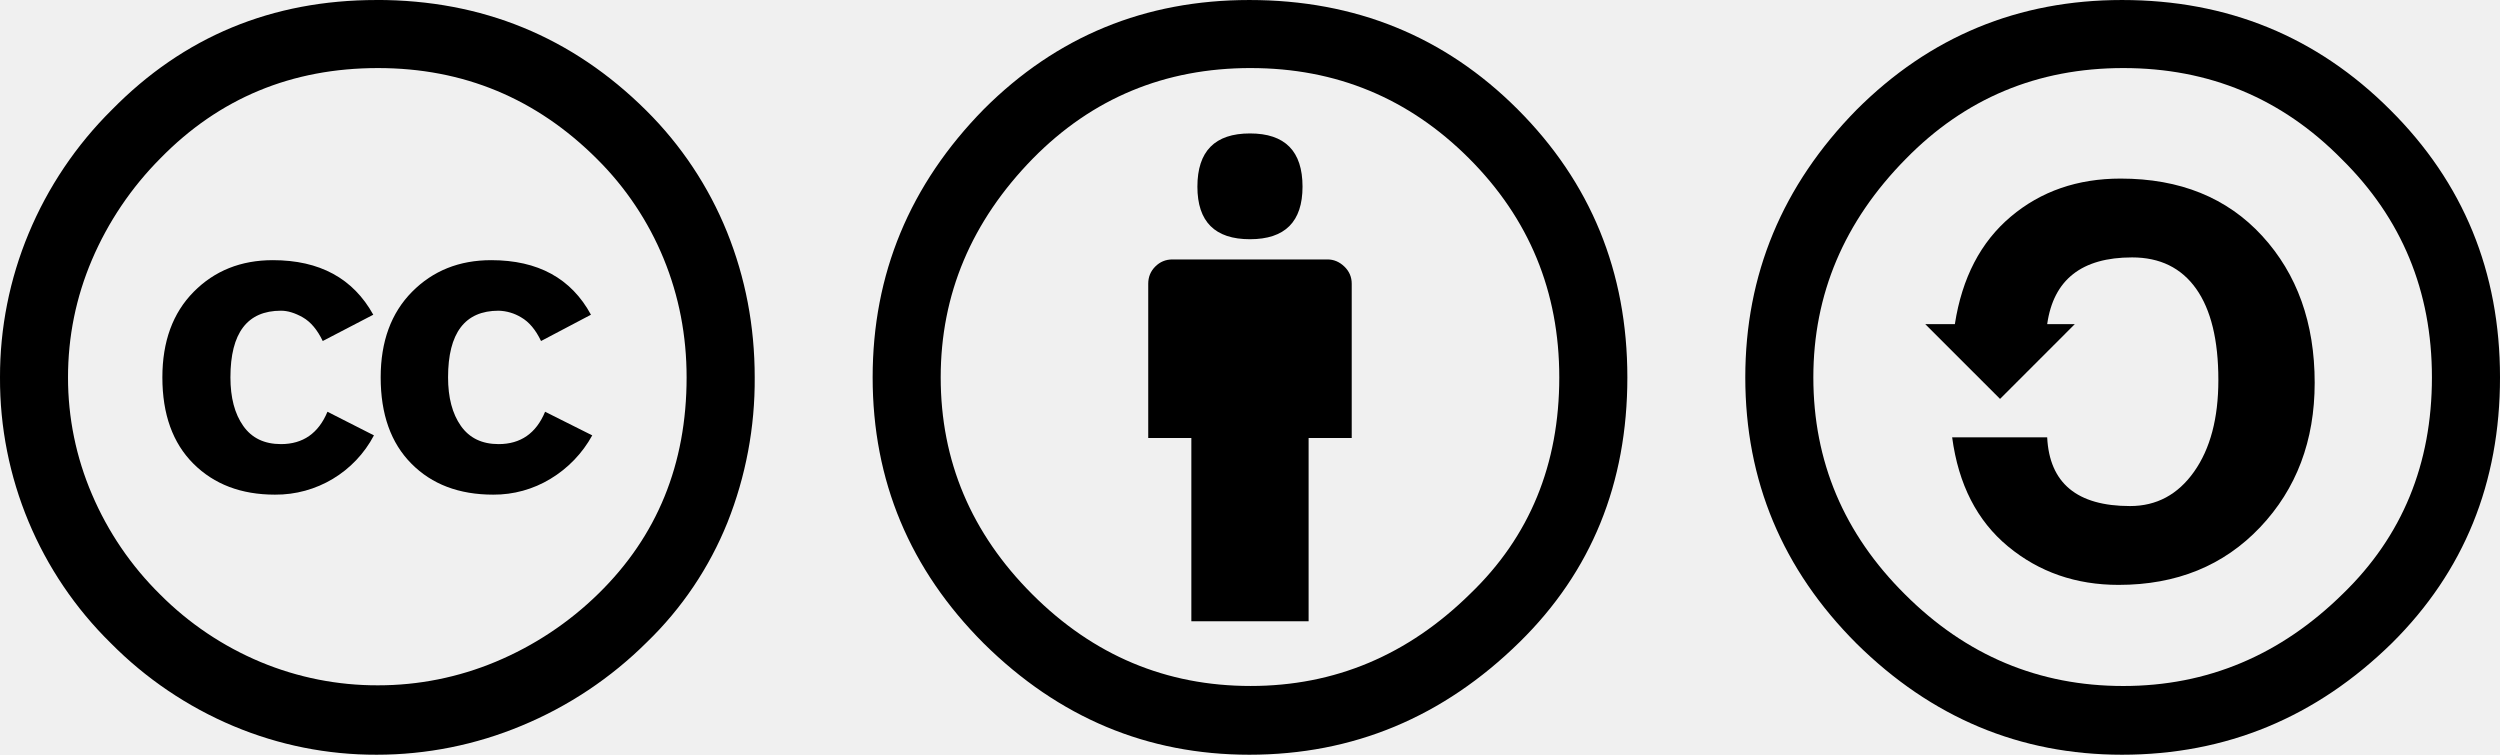
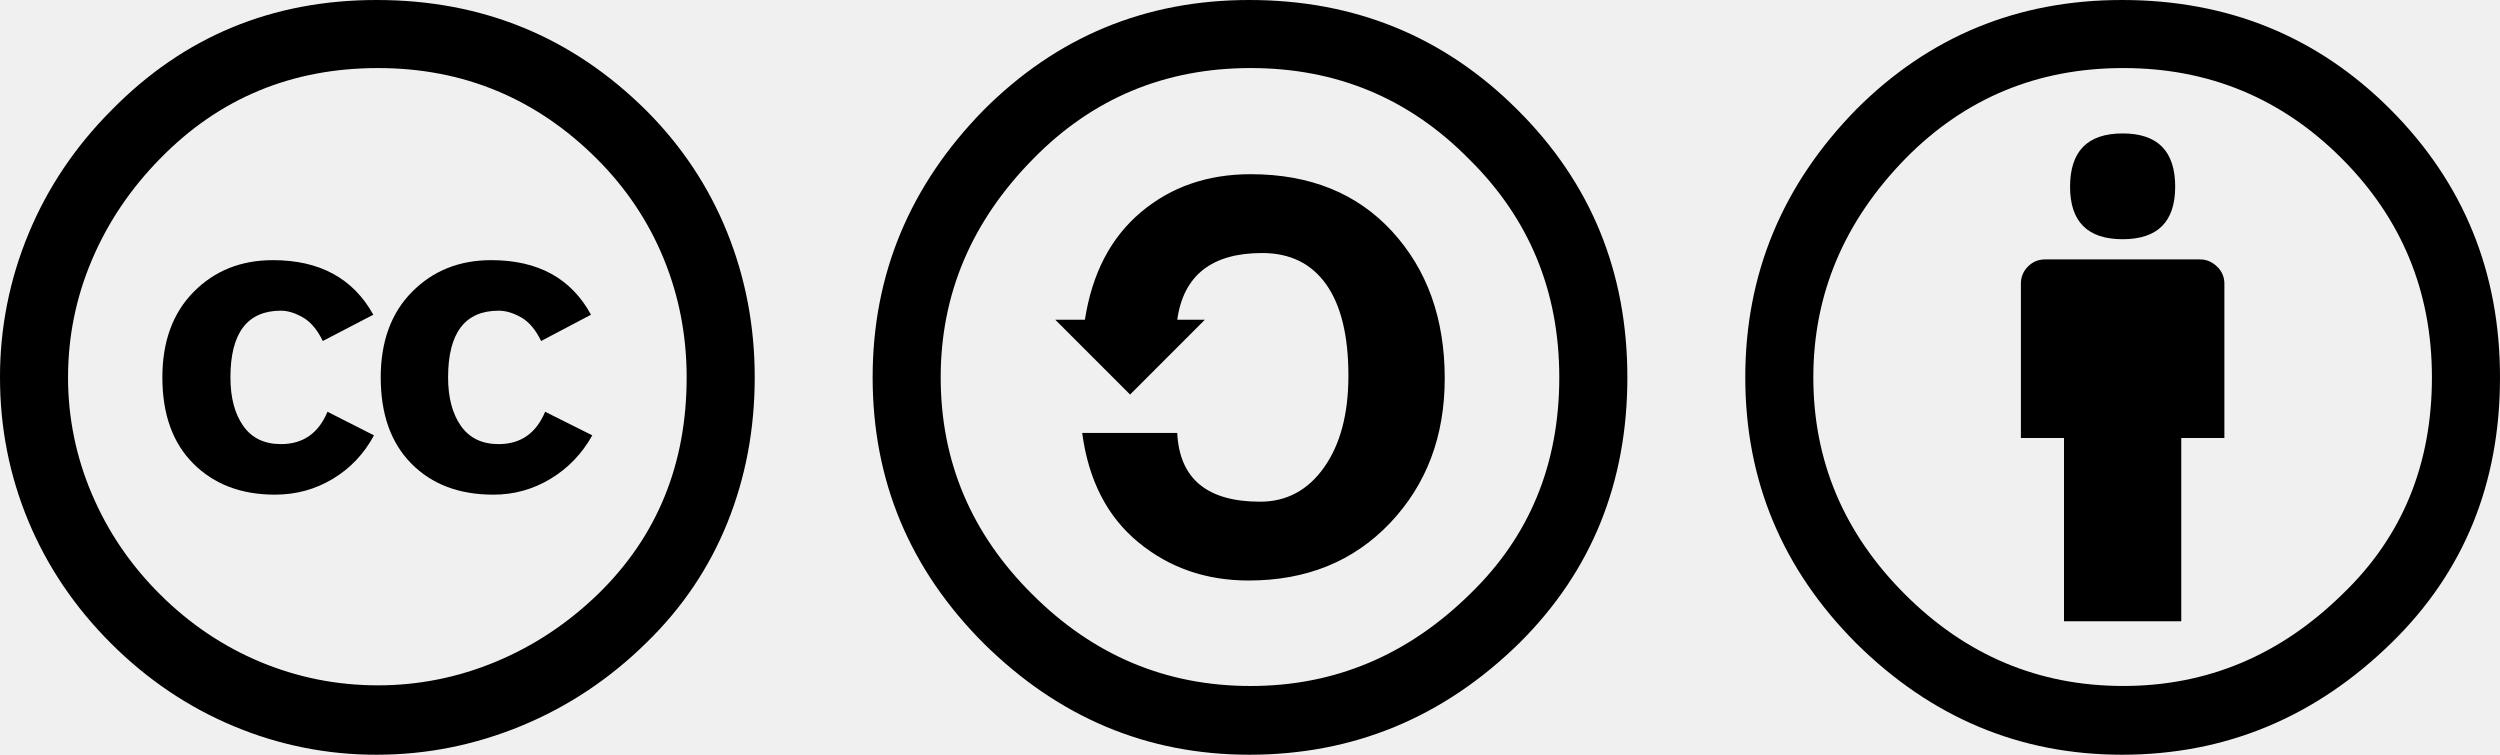
- <svg xmlns="http://www.w3.org/2000/svg" width="211.998" height="64" viewBox="0 0 56.091 16.933">
-   <g transform="translate(-69.397 -81.492)">
-     <circle fill="#FFF" cx="77.939" cy="89.959" r="7.63" style="fill:#f4f7fb;fill-opacity:0;stroke-width:.265" />
-     <path style="fill:#000;fill-opacity:1;stroke-width:.265" d="M77.848 81.492c-2.349 0-4.33.822-5.942 2.464a8.502 8.502 0 0 0-1.867 2.775 8.346 8.346 0 0 0-.642 3.228 8.304 8.304 0 0 0 2.487 5.964 8.517 8.517 0 0 0 2.752 1.86 8.227 8.227 0 0 0 3.212.642 8.428 8.428 0 0 0 3.25-.65 8.702 8.702 0 0 0 2.813-1.875 7.772 7.772 0 0 0 1.807-2.684 8.64 8.64 0 0 0 .612-3.257c0-1.15-.208-2.235-.62-3.259a8.142 8.142 0 0 0-1.814-2.729c-1.663-1.652-3.68-2.48-6.048-2.48zm.03 1.527c1.915 0 3.553.68 4.915 2.041a6.77 6.77 0 0 1 1.495 2.238c.343.837.514 1.724.514 2.661 0 1.946-.66 3.563-1.98 4.854a7.313 7.313 0 0 1-2.305 1.527 6.833 6.833 0 0 1-2.639.528 6.788 6.788 0 0 1-2.63-.521 6.976 6.976 0 0 1-2.253-1.512 7.014 7.014 0 0 1-1.535-2.253 6.627 6.627 0 0 1-.537-2.623c0-.917.179-1.797.537-2.638a7.28 7.28 0 0 1 1.535-2.276c1.32-1.35 2.948-2.026 4.883-2.026z" />
-     <path style="fill:#000;fill-opacity:1;stroke-width:.265" d="m82.656 88.553-1.12.59c-.12-.252-.269-.429-.445-.53a1.028 1.028 0 0 0-.507-.15c-.756 0-1.134.498-1.134 1.496 0 .454.096.816.287 1.088.192.273.474.409.847.409.494 0 .842-.242 1.043-.726l1.058.53a2.6 2.6 0 0 1-.937.975 2.443 2.443 0 0 1-1.285.355c-.766 0-1.378-.232-1.836-.696-.46-.463-.689-1.108-.689-1.935 0-.806.235-1.446.704-1.92.468-.473 1.06-.71 1.776-.71 1.048 0 1.795.407 2.238 1.224zm-4.884 0-1.134.59c-.121-.252-.27-.429-.446-.53-.176-.1-.34-.15-.491-.15-.756 0-1.134.498-1.134 1.496 0 .454.095.816.287 1.088.191.273.474.409.847.409.494 0 .841-.242 1.043-.726l1.043.53a2.487 2.487 0 0 1-2.222 1.33c-.756 0-1.366-.232-1.83-.696-.463-.463-.695-1.108-.695-1.935 0-.806.234-1.446.703-1.92.468-.473 1.06-.71 1.776-.71 1.049 0 1.8.407 2.253 1.224z" />
-   </g>
-   <path style="fill:#000;fill-opacity:1" d="M33.042 12.329c0-3.008 1.485-4.514 4.458-4.514s4.457 1.504 4.457 4.514c0 2.971-1.486 4.457-4.457 4.457s-4.458-1.486-4.458-4.457zm13.087 8.228v13.085h-3.656v15.542h-9.944V33.643h-3.656V20.557c0-.572.2-1.057.599-1.457.401-.399.887-.6 1.457-.6h13.144c.533 0 1.01.2 1.428.6.417.4.628.886.628 1.457z" transform="translate(18.123 .926) scale(.26458)" />
-   <path style="fill:#000;fill-opacity:1" d="M31.943 0C23.104 0 15.602 3.085 9.43 9.258 3.145 15.658 0 23.239 0 32c0 8.762 3.145 16.284 9.43 22.57C15.79 60.856 23.294 64 31.943 64c8.8 0 16.436-3.182 22.912-9.545C60.951 48.475 64 40.991 64 32c0-8.952-3.106-16.532-9.314-22.742C48.514 3.086 40.93 0 31.943 0zm.114 5.771c7.238 0 13.41 2.553 18.513 7.657 5.103 5.106 7.657 11.294 7.657 18.57 0 7.391-2.514 13.506-7.543 18.344-5.295 5.22-11.506 7.828-18.63 7.828-7.161 0-13.332-2.59-18.513-7.772-5.18-5.178-7.77-11.31-7.77-18.396 0-7.047 2.609-13.238 7.829-18.572 5.029-5.104 11.18-7.66 18.457-7.66z" transform="translate(19.579) scale(.26458)" />
-   <path style="fill:#000;fill-opacity:1" d="M23.271 23.985c.609-3.924 2.189-6.962 4.742-9.114 2.552-2.152 5.656-3.228 9.314-3.228 5.027 0 9.029 1.62 12 4.856 2.971 3.238 4.457 7.391 4.457 12.457 0 4.915-1.543 9-4.627 12.256-3.088 3.256-7.086 4.886-12.002 4.886-3.619 0-6.743-1.085-9.371-3.257-2.629-2.172-4.209-5.257-4.743-9.257H31.1c.19 3.886 2.533 5.829 7.029 5.829 2.246 0 4.057-.972 5.428-2.914 1.373-1.942 2.059-4.534 2.059-7.771 0-3.391-.629-5.971-1.885-7.743-1.258-1.771-3.066-2.657-5.43-2.657-4.268 0-6.667 1.885-7.2 5.656h2.343l-6.342 6.343-6.343-6.343z" transform="translate(37.703 .926) scale(.26458)" />
-   <path style="fill:#000;fill-opacity:1" d="M31.943 0C23.143 0 15.64 3.105 9.43 9.316 3.145 15.716 0 23.28 0 32.002c0 8.763 3.145 16.283 9.43 22.568C15.79 60.856 23.294 64 31.943 64c8.836 0 16.475-3.162 22.912-9.486C60.951 48.457 64 40.954 64 32c0-8.952-3.106-16.514-9.314-22.686C48.475 3.104 40.894 0 31.943 0zm.114 5.771c7.275 0 13.446 2.57 18.513 7.715 5.103 5.028 7.657 11.201 7.657 18.514 0 7.353-2.514 13.468-7.543 18.344-5.295 5.219-11.506 7.828-18.63 7.828-7.161 0-13.332-2.59-18.513-7.772-5.18-5.143-7.77-11.275-7.77-18.4 0-7.046 2.609-13.218 7.829-18.514 5.029-5.143 11.18-7.715 18.457-7.715z" transform="translate(39.158) scale(.26458)" />
+ <svg xmlns="http://www.w3.org/2000/svg" width="211.998" height="64" viewBox="0 0 211.998 64">
+   <path d="M175.54 15.83c0-3.009 1.484-4.515 4.457-4.515s4.457 1.504 4.457 4.514c0 2.971-1.486 4.457-4.457 4.457-2.97 0-4.458-1.486-4.458-4.457zm13.086 8.227v13.085h-3.656v15.542h-9.944v-15.54h-3.656V24.056c0-.572.2-1.057.6-1.457.4-.399.886-.6 1.456-.6h13.144c.533 0 1.01.2 1.428.6.417.4.628.886.628 1.457z" />
+   <path d="M179.941 0c-8.839 0-16.341 3.085-22.513 9.258-6.285 6.4-9.43 13.981-9.43 22.742 0 8.762 3.145 16.284 9.43 22.57 6.36 6.286 13.864 9.43 22.513 9.43 8.8 0 16.437-3.182 22.913-9.545 6.096-5.98 9.144-13.464 9.144-22.455 0-8.952-3.106-16.532-9.314-22.742C196.512 3.086 188.929 0 179.94 0zm.114 5.771c7.238 0 13.41 2.553 18.513 7.657 5.103 5.106 7.657 11.294 7.657 18.57 0 7.391-2.514 13.506-7.543 18.344-5.295 5.22-11.506 7.828-18.63 7.828-7.161 0-13.332-2.59-18.513-7.772-5.18-5.178-7.77-11.31-7.77-18.396 0-7.047 2.609-13.238 7.829-18.572 5.029-5.104 11.18-7.659 18.457-7.659zM91.999 27.114c.609-3.924 2.189-6.962 4.742-9.114 2.552-2.152 5.656-3.228 9.314-3.228 5.027 0 9.029 1.62 12 4.856 2.97 3.238 4.457 7.391 4.457 12.457 0 4.915-1.543 9-4.627 12.256-3.088 3.256-7.086 4.886-12.002 4.886-3.62 0-6.743-1.085-9.371-3.257-2.63-2.172-4.21-5.257-4.743-9.257h8.059c.19 3.886 2.533 5.83 7.029 5.83 2.246 0 4.057-.973 5.428-2.915 1.373-1.942 2.059-4.534 2.059-7.77 0-3.392-.63-5.972-1.885-7.744-1.258-1.77-3.066-2.657-5.43-2.657-4.268 0-6.667 1.885-7.2 5.656h2.343l-6.342 6.343-6.343-6.343z" />
+   <path d="M105.942 0c-8.8 0-16.304 3.105-22.513 9.316-6.285 6.4-9.43 13.963-9.43 22.686 0 8.763 3.145 16.283 9.43 22.568 6.36 6.286 13.864 9.43 22.513 9.43 8.836 0 16.476-3.162 22.913-9.486 6.096-6.057 9.144-13.56 9.144-22.514 0-8.952-3.106-16.514-9.314-22.686C122.474 3.104 114.893 0 105.942 0zm.114 5.771c7.275 0 13.446 2.57 18.513 7.715 5.103 5.028 7.657 11.201 7.657 18.514 0 7.353-2.514 13.468-7.543 18.344-5.295 5.219-11.506 7.828-18.63 7.828-7.161 0-13.332-2.59-18.513-7.772-5.18-5.143-7.77-11.275-7.77-18.4 0-7.046 2.609-13.218 7.829-18.514 5.029-5.143 11.18-7.715 18.457-7.715zM31.942 0C23.066 0 15.58 3.107 9.485 9.315 6.4 12.4 4.047 15.896 2.428 19.8A31.545 31.545 0 0 0 0 32.001c0 4.267.8 8.324 2.4 12.172 1.6 3.848 3.934 7.306 7 10.372 3.068 3.066 6.535 5.41 10.401 7.027A31.105 31.105 0 0 0 31.944 64c4.228 0 8.325-.817 12.286-2.455 3.963-1.638 7.506-4.003 10.63-7.088 3.007-2.933 5.284-6.315 6.827-10.143C63.228 40.487 64 36.382 64 32c0-4.343-.783-8.448-2.344-12.315-1.562-3.866-3.847-7.306-6.855-10.315C48.515 3.124 40.894 0 31.942 0zm.116 5.772c7.238 0 13.428 2.572 18.574 7.715 2.474 2.478 4.36 5.297 5.653 8.459 1.295 3.162 1.943 6.514 1.943 10.057 0 7.354-2.494 13.468-7.484 18.344-2.592 2.514-5.494 4.437-8.713 5.772a25.828 25.828 0 0 1-9.973 1.998c-3.467 0-6.783-.657-9.944-1.97-3.164-1.317-6-3.22-8.514-5.716-2.515-2.495-4.448-5.333-5.8-8.516a25.046 25.046 0 0 1-2.03-9.912c0-3.467.675-6.792 2.03-9.973 1.351-3.181 3.285-6.047 5.8-8.6 4.991-5.104 11.143-7.658 18.458-7.658z" />
+   <path d="m50.115 26.688-4.23 2.229c-.457-.951-1.02-1.62-1.686-2-.668-.38-1.307-.571-1.914-.571-2.857 0-4.287 1.885-4.287 5.657 0 1.714.363 3.084 1.086 4.113.723 1.03 1.79 1.544 3.201 1.544 1.865 0 3.18-.915 3.941-2.743l4 2c-.874 1.563-2.057 2.791-3.54 3.686a9.234 9.234 0 0 1-4.858 1.343c-2.896 0-5.209-.875-6.94-2.629-1.737-1.752-2.603-4.19-2.603-7.313 0-3.048.885-5.466 2.658-7.257 1.77-1.79 4.008-2.686 6.713-2.686 3.962-.002 6.783 1.54 8.459 4.627zm-18.458 0-4.287 2.229c-.458-.951-1.02-1.62-1.685-2-.667-.38-1.286-.571-1.858-.571-2.856 0-4.286 1.885-4.286 5.657 0 1.714.362 3.084 1.085 4.113.724 1.03 1.79 1.544 3.2 1.544 1.868 0 3.182-.915 3.945-2.743l3.942 2c-.838 1.563-2 2.791-3.486 3.686-1.484.896-3.123 1.343-4.914 1.343-2.857 0-5.163-.875-6.915-2.629-1.753-1.752-2.629-4.19-2.629-7.313 0-3.048.886-5.466 2.658-7.257 1.77-1.79 4.009-2.686 6.715-2.686 3.963-.002 6.8 1.54 8.515 4.627z" />
</svg>
